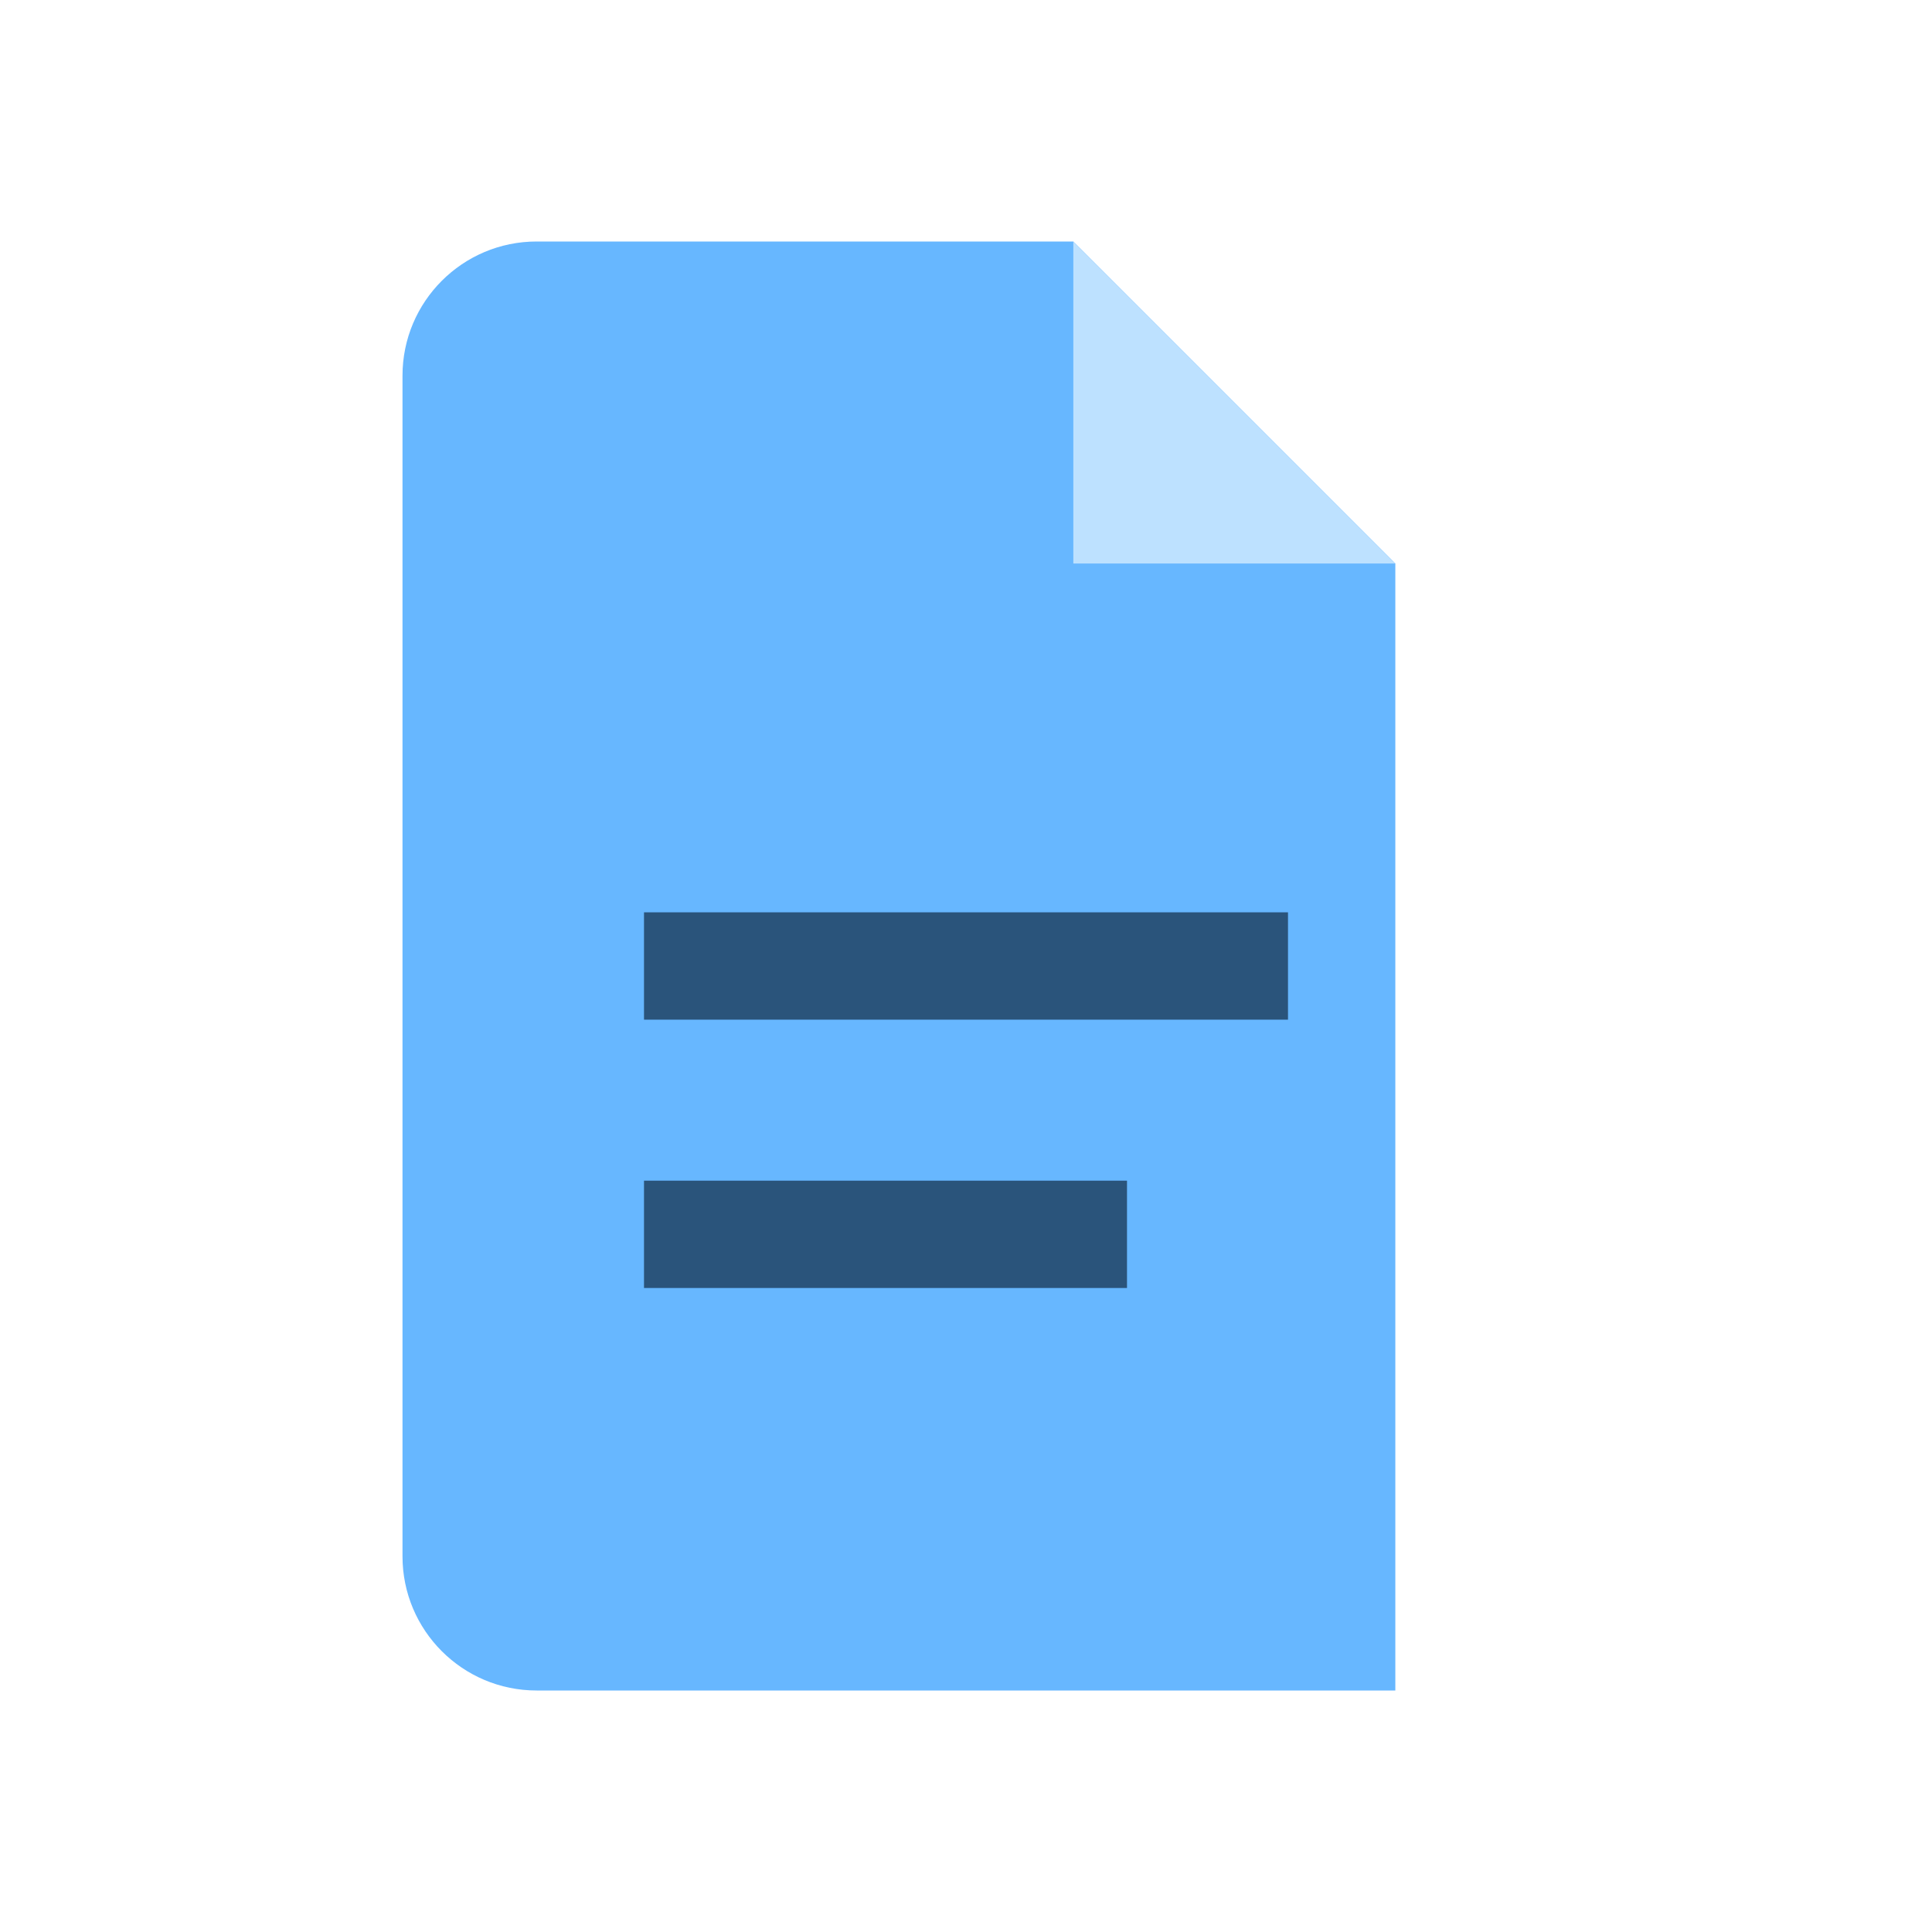
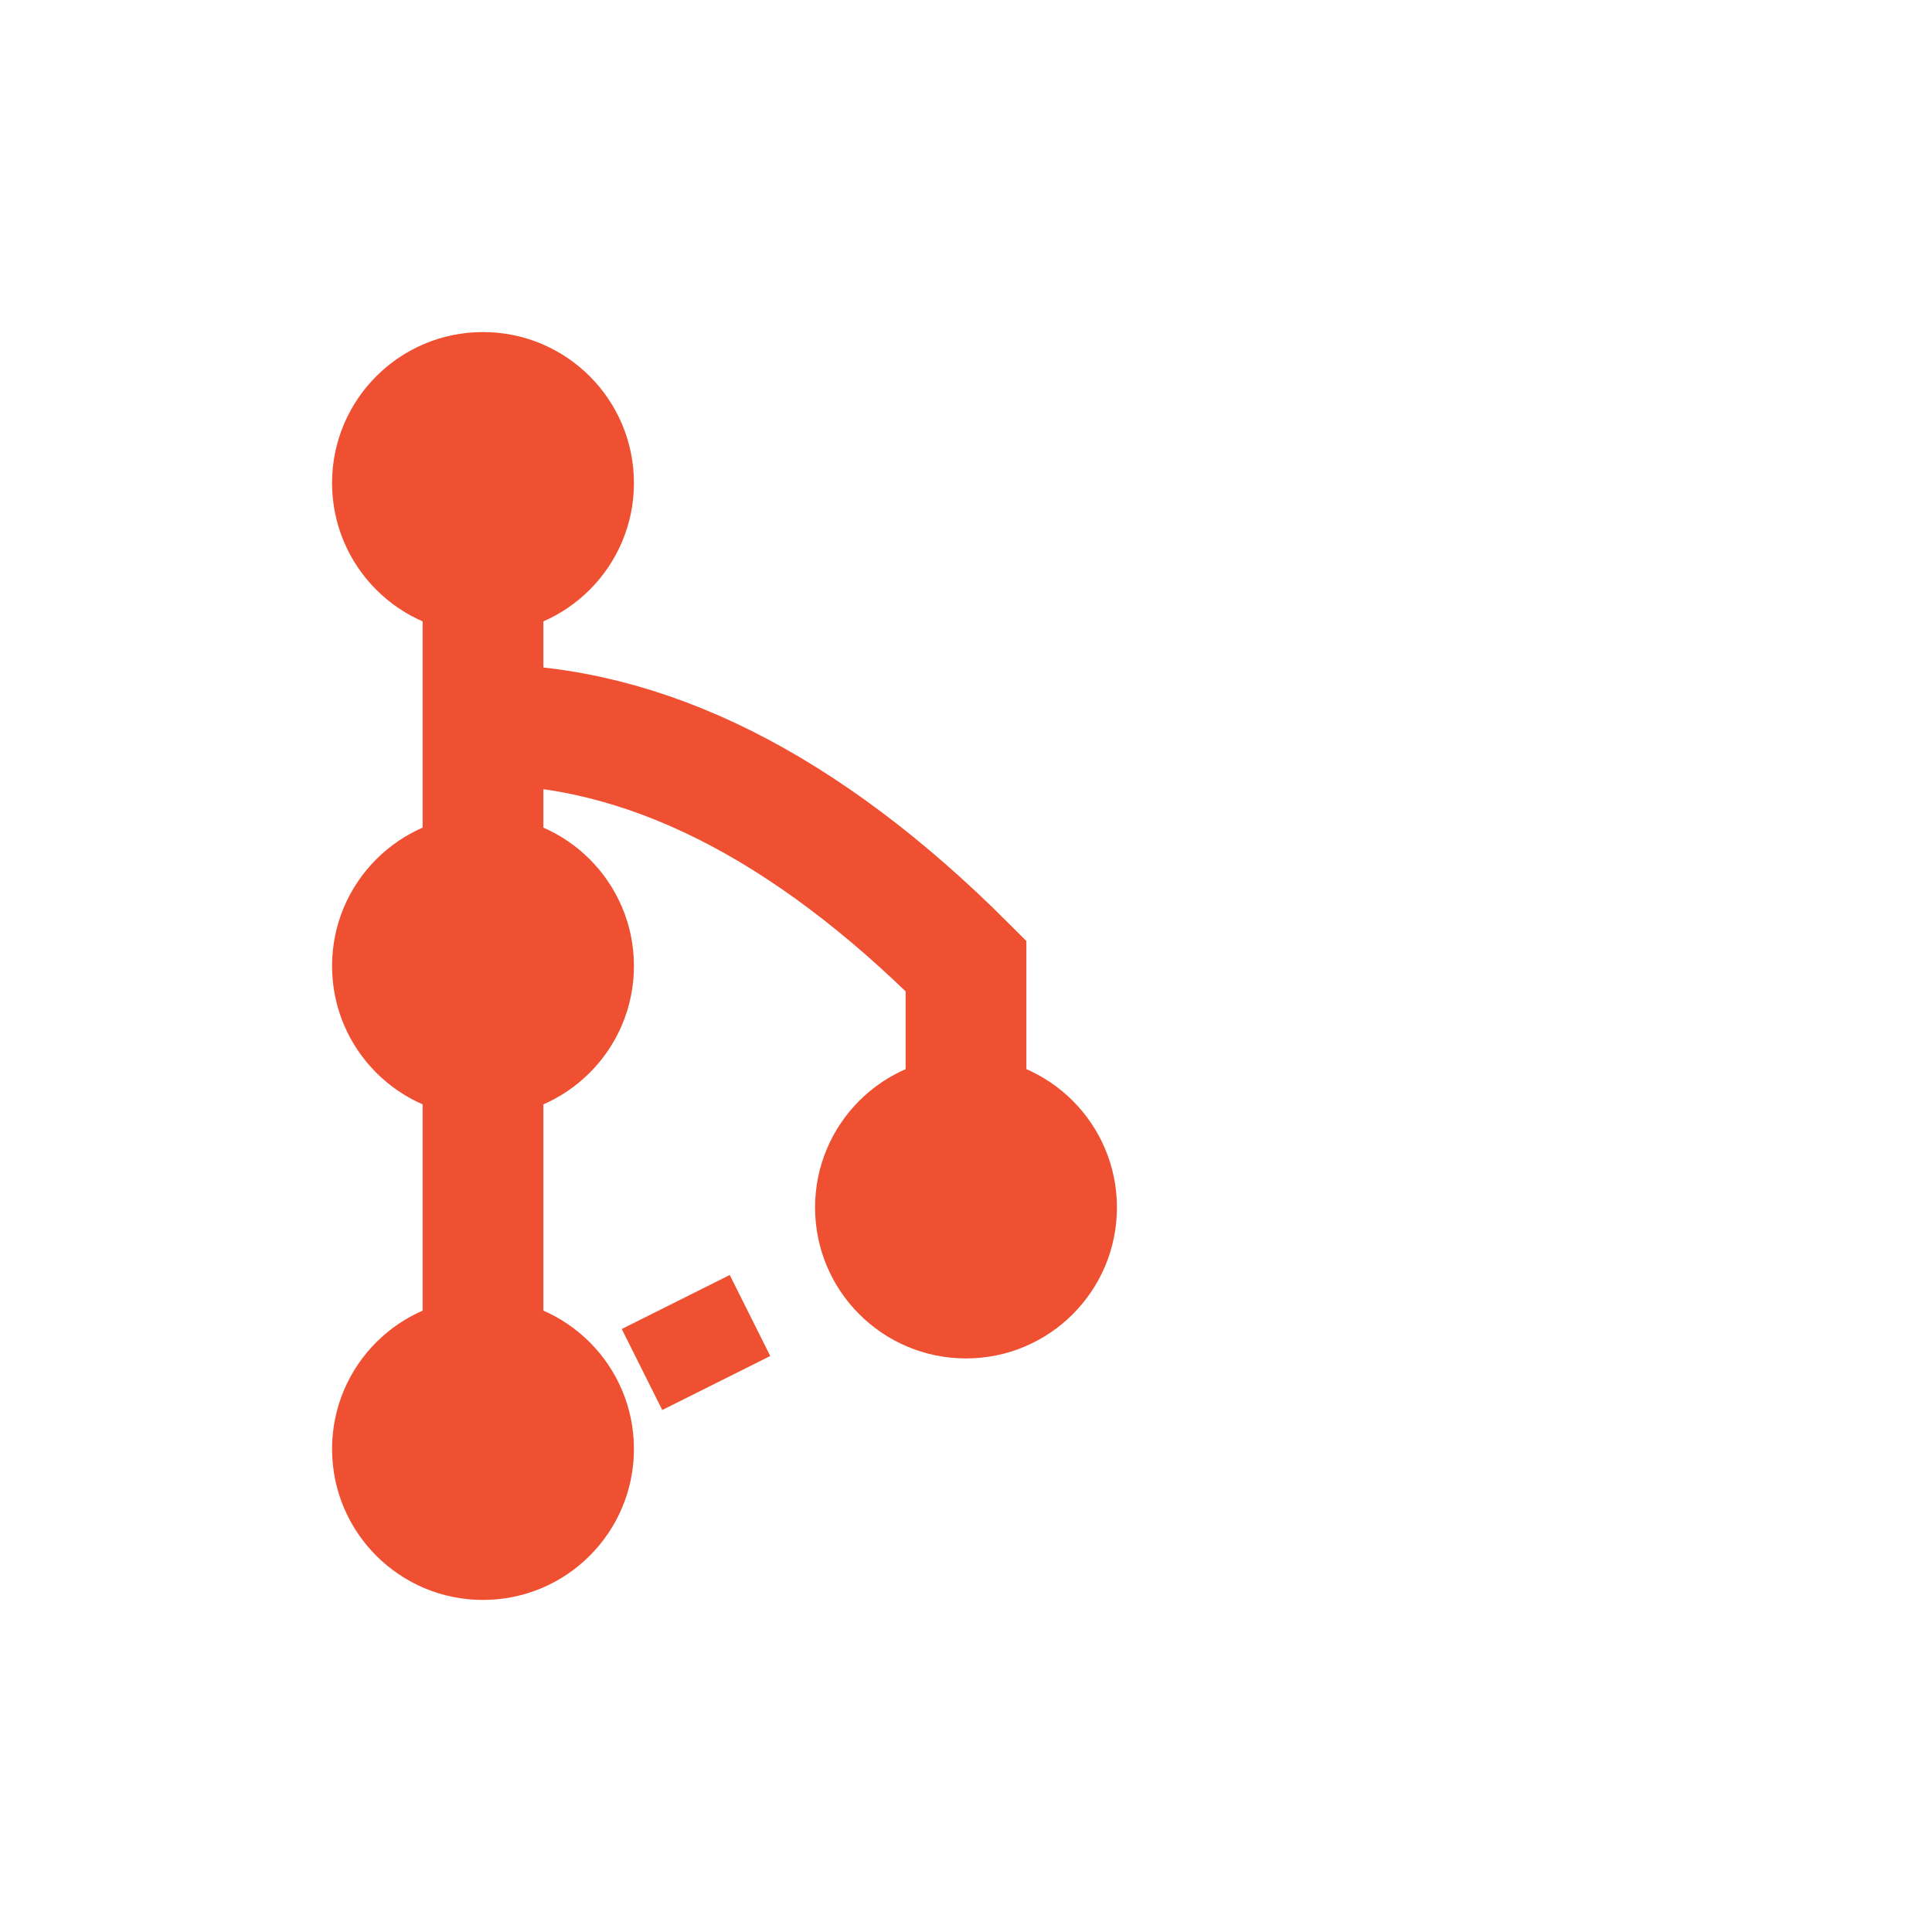
- <svg xmlns="http://www.w3.org/2000/svg" viewBox="0 0 36 36">
-   <path d="M10 4.5h10l6 6V31.5H10A2.5 2.5 0 0 1 7.5 29V7A2.5 2.5 0 0 1 10 4.5z" fill="#67b7ff" />
-   <path d="M20 4.5v6h6" fill="#bde1ff" />
-   <path d="M12 17h12v2H12zm0 5h9v2h-9z" fill="#0f2a43" opacity="0.7" />
+ <svg xmlns="http://www.w3.org/2000/svg" width="32" height="32" viewBox="0 0 32 32" fill="none">
+   <line x1="8" y1="8" x2="8" y2="24" stroke="#F05032" stroke-width="2" />
+   <path d="M8 12 Q12 12 16 16 L16 20" stroke="#F05032" stroke-width="2" fill="none" />
+   <circle cx="8" cy="8" r="2.5" fill="#F05032" />
+   <circle cx="8" cy="16" r="2.5" fill="#F05032" />
+   <circle cx="8" cy="24" r="2.5" fill="#F05032" />
+   <circle cx="16" cy="20" r="2.5" fill="#F05032" />
+   <path d="M16 20 Q12 22 8 24" stroke="#F05032" stroke-width="1.5" fill="none" stroke-dasharray="2,2" />
</svg>
